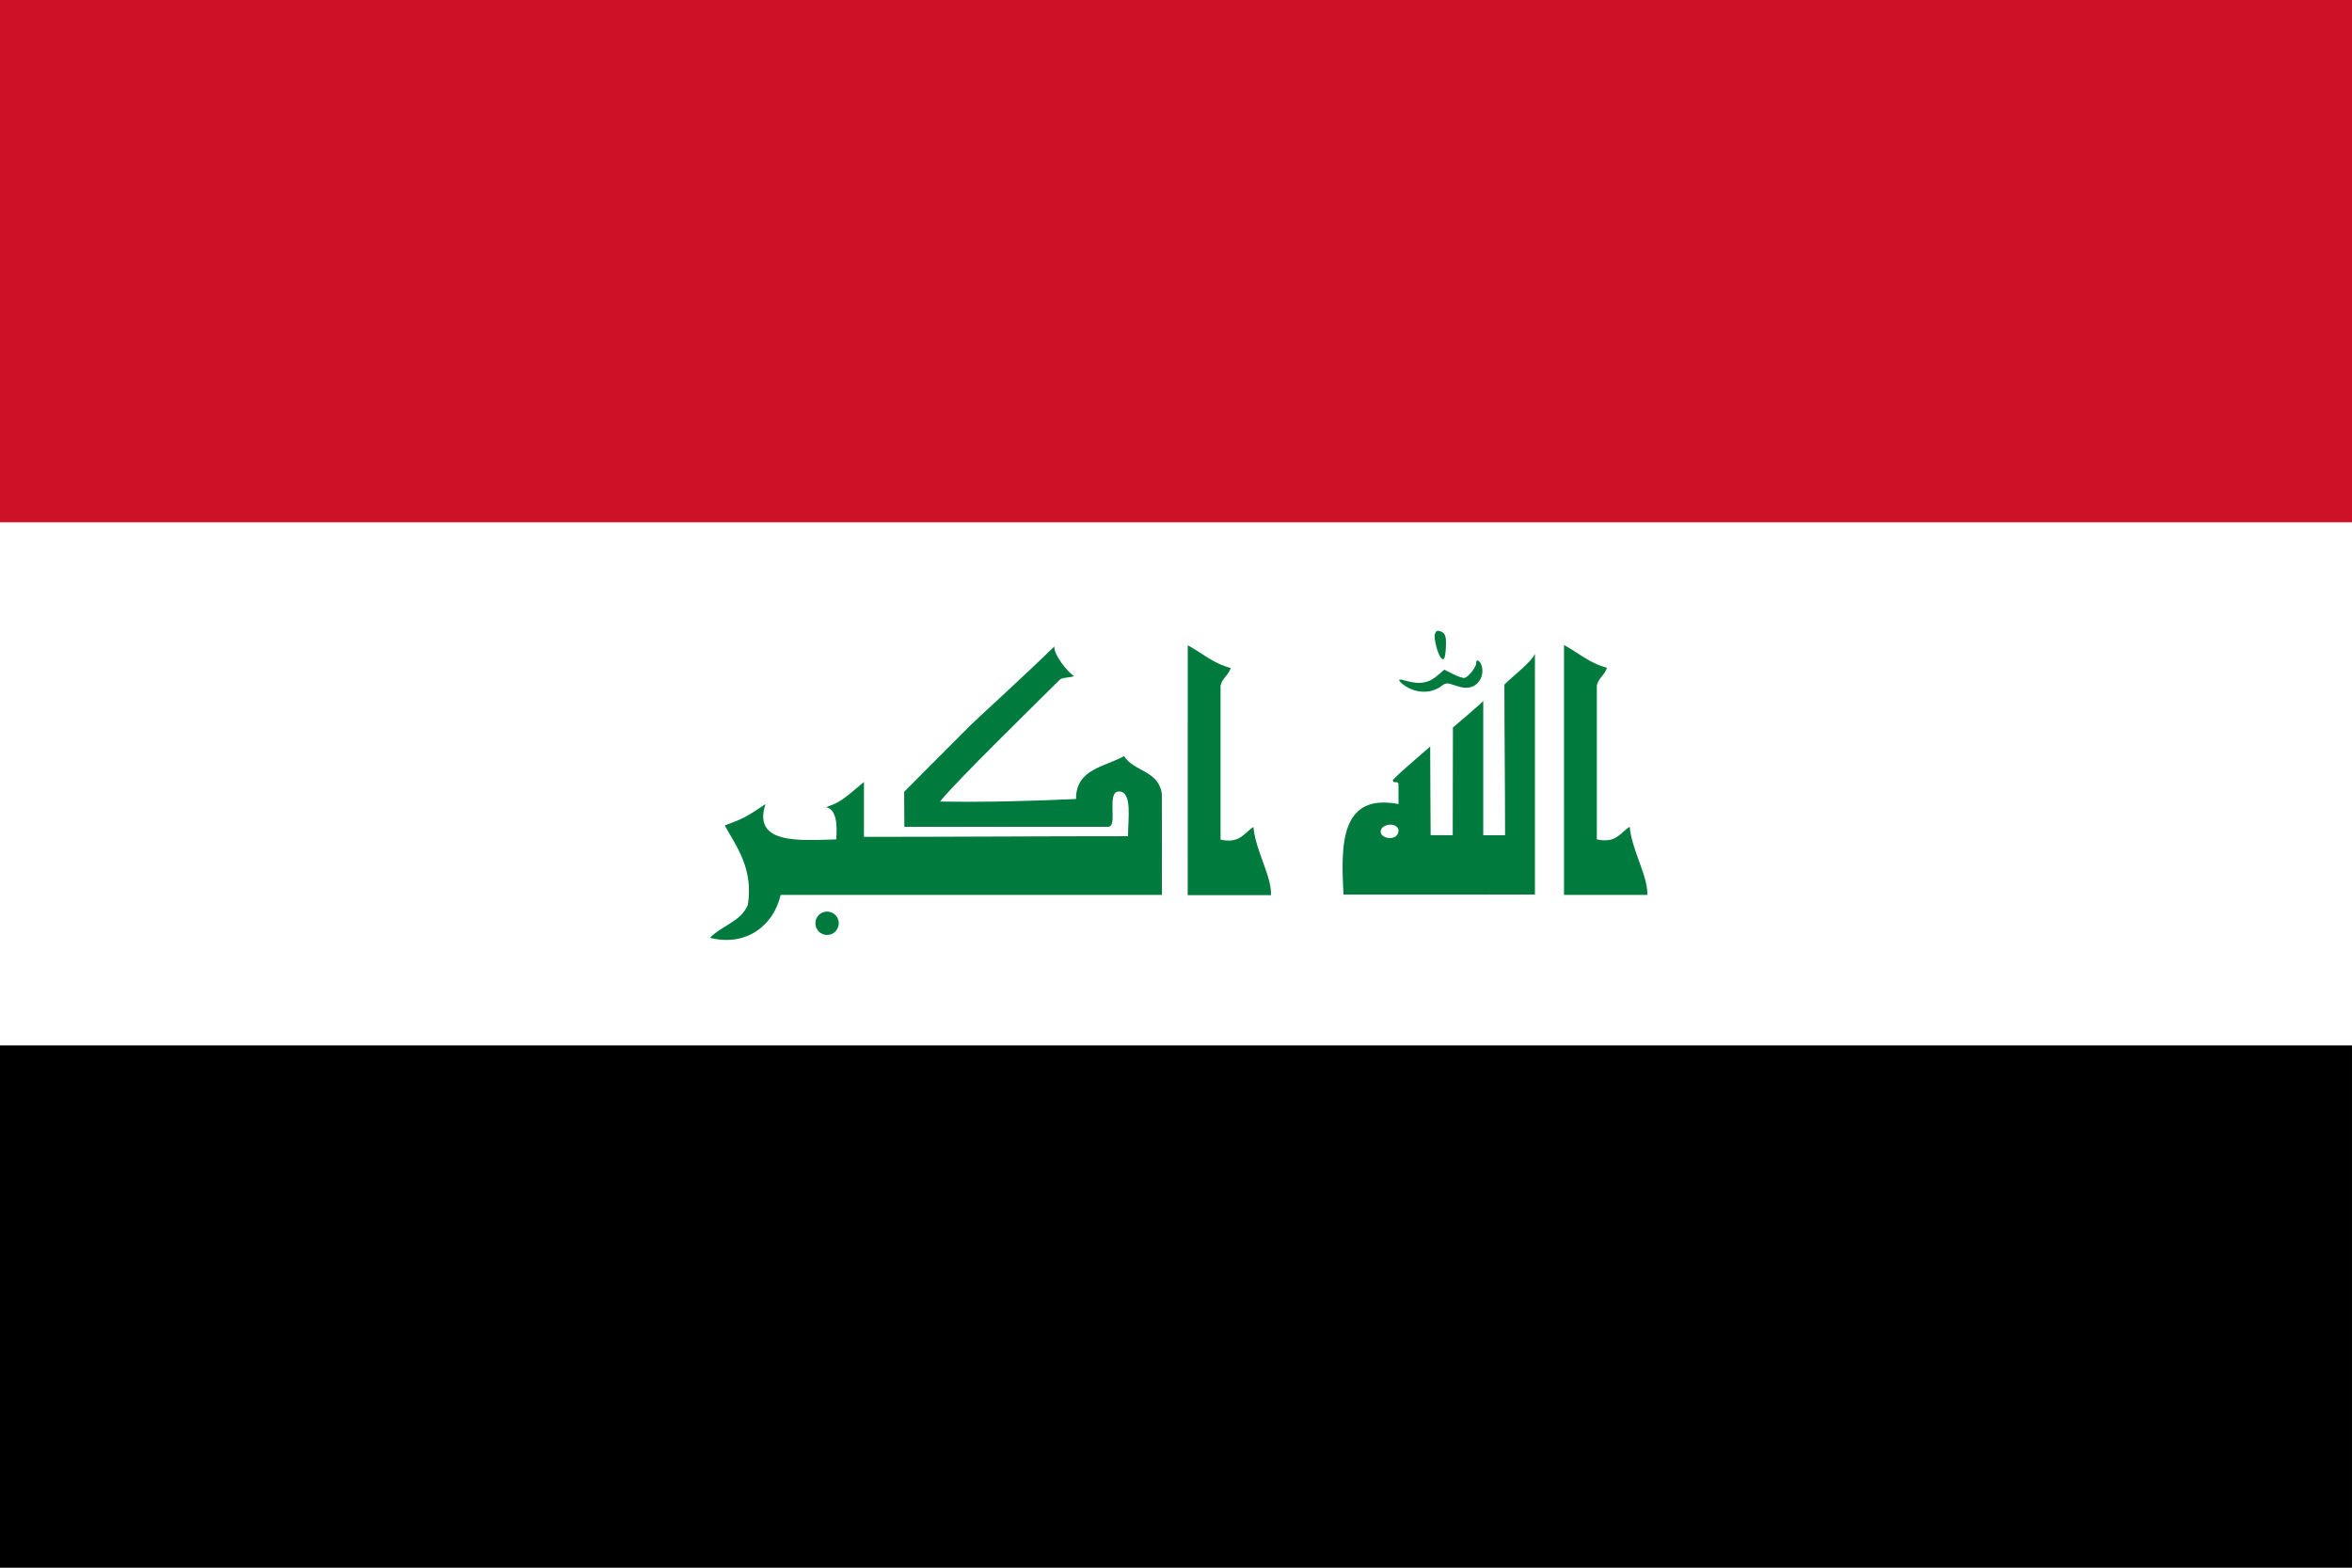
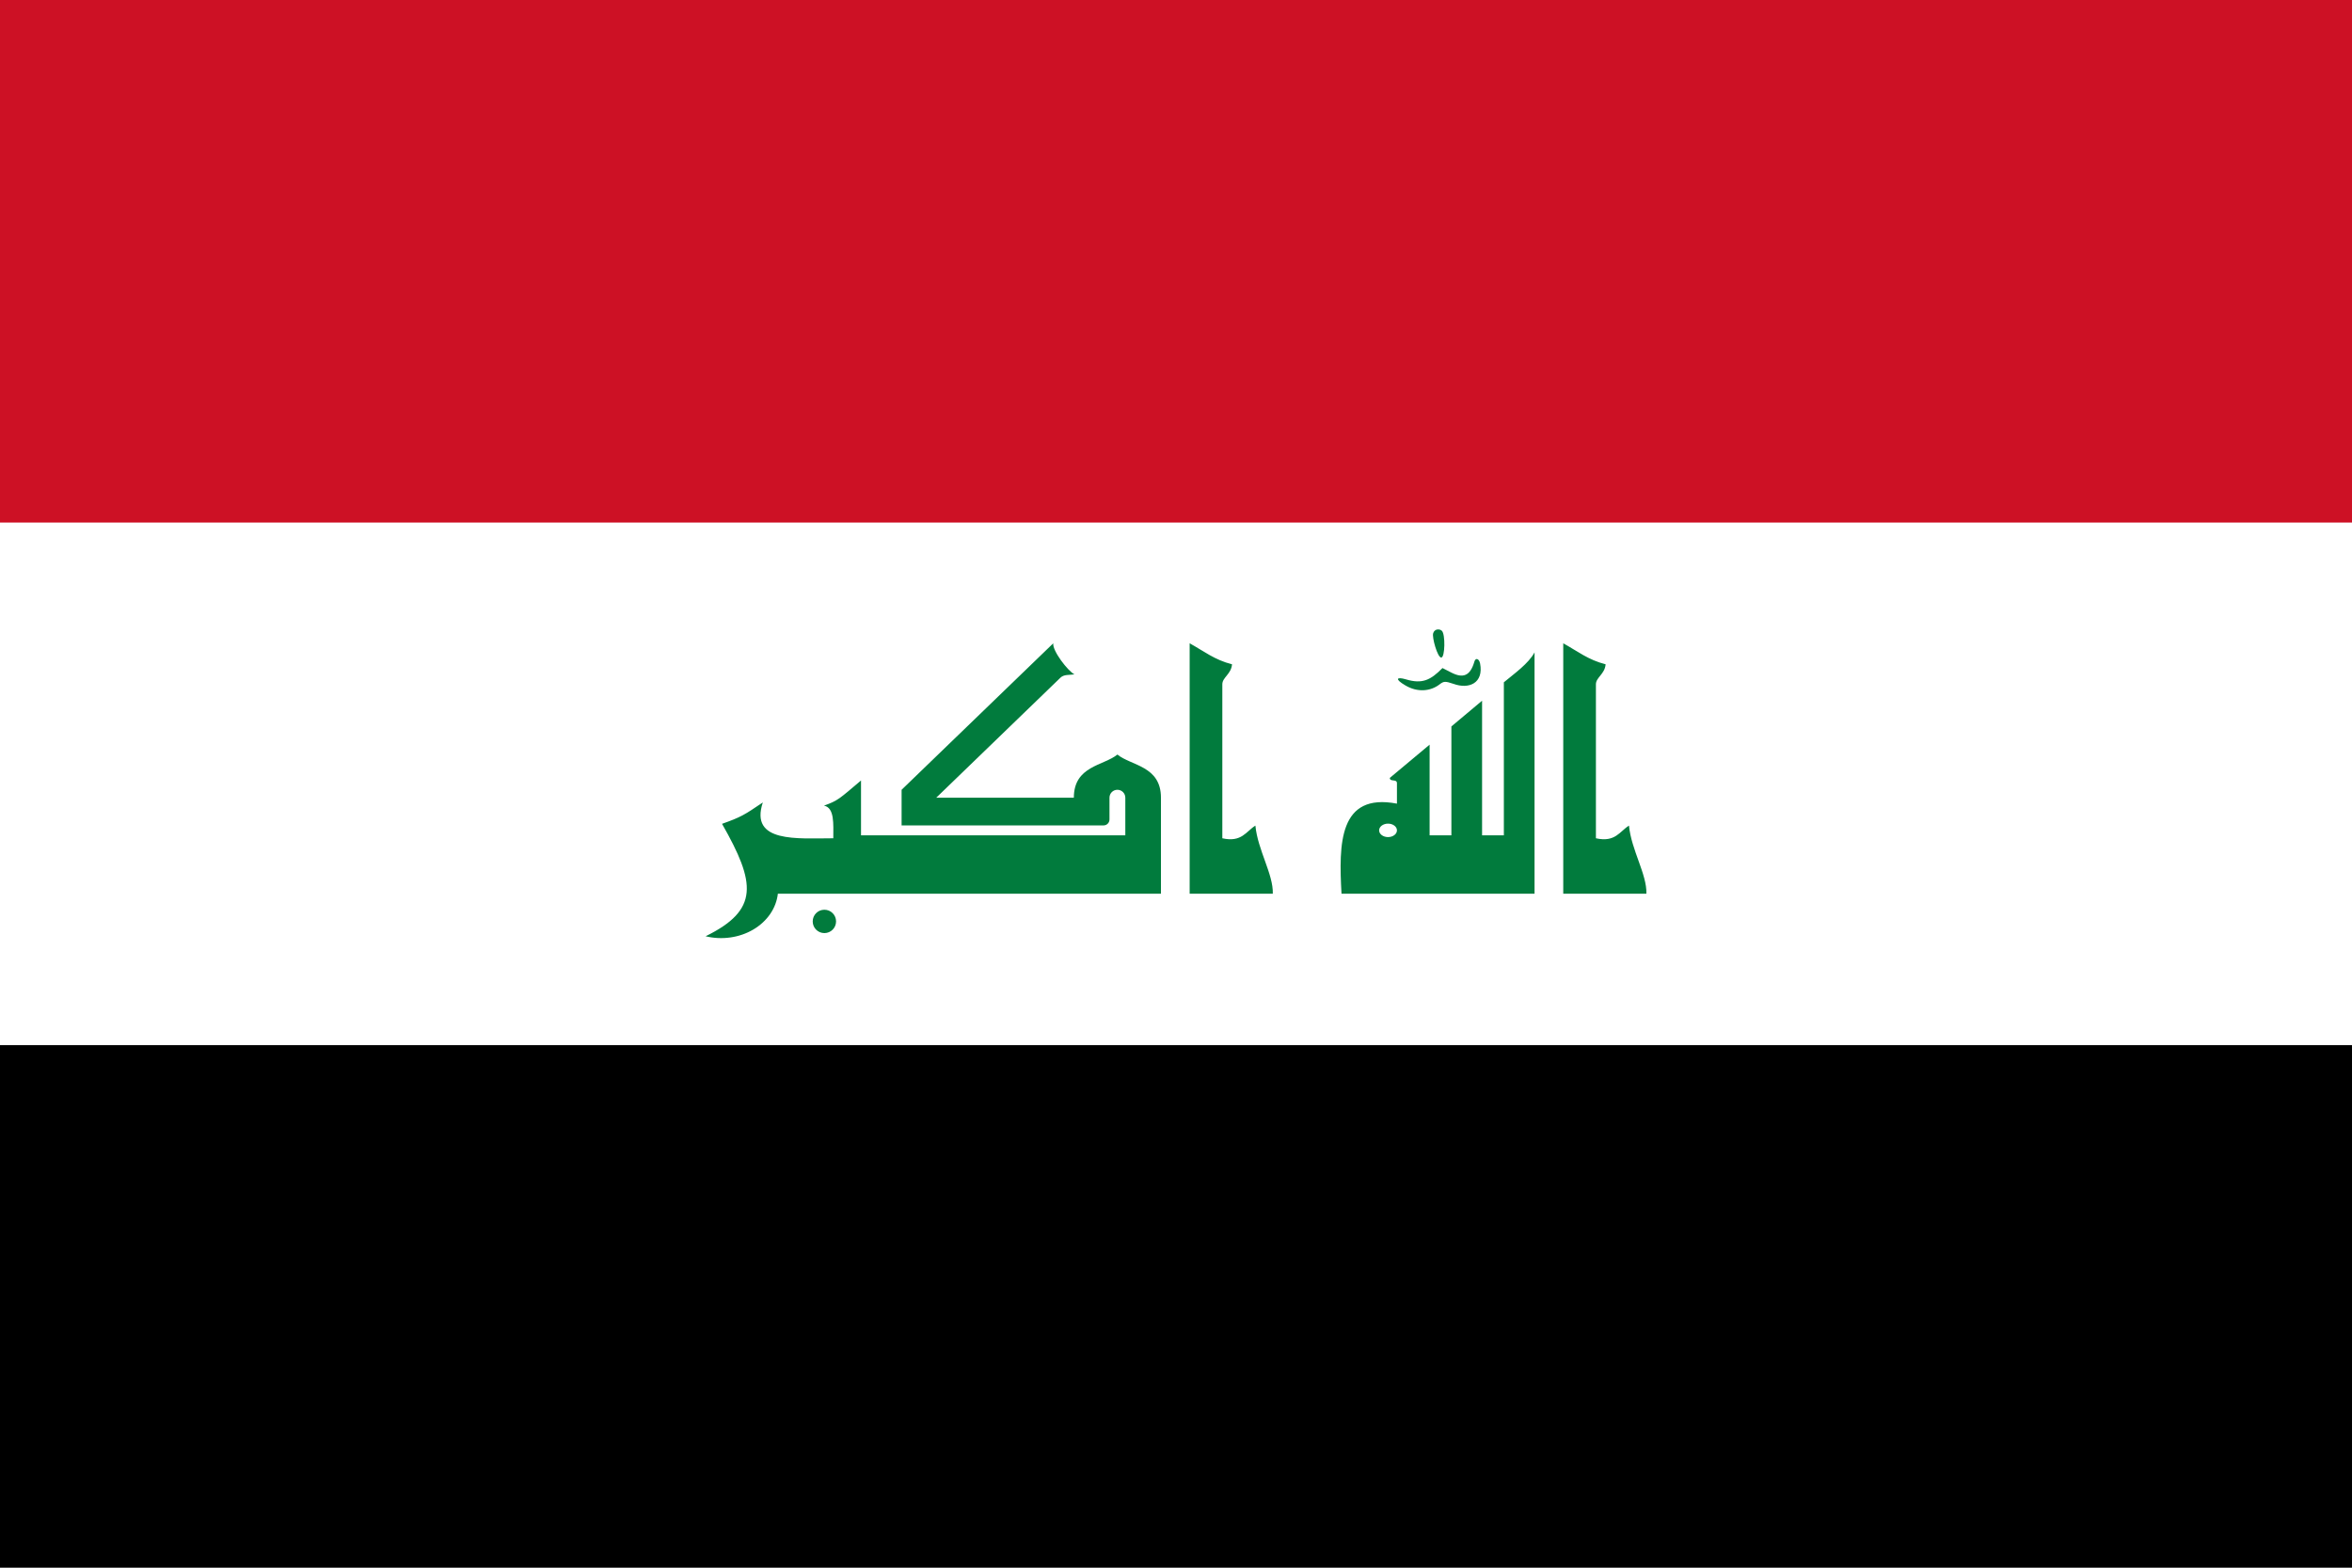
- <svg xmlns="http://www.w3.org/2000/svg" enable-background="new 0 0 411 274" height="274" viewBox="0 0 411 274" width="411">
-   <path d="m .002 86.355h410.998v101.287h-410.998z" fill="#fff" />
-   <path d="m0 0h410.998v91.288h-410.998z" fill="#ce1126" />
-   <path d="m0 182.713h410.996v91.287h-410.996z" />
-   <path d="m246.026 120.178c-.558-.295-1.186-.768-1.395-1.054-.314-.438-.132-.456 1.163-.104 2.318.629 3.814.383 5.298-.873l1.308-1.103 1.54.784c.848.428 1.748.725 2.008.656.667-.176 2.05-1.95 2.005-2.564-.054-.759.587-.568.896.264.615 1.631-.281 3.502-1.865 3.918-.773.201-1.488.127-2.659-.281-1.438-.502-1.684-.494-2.405.058-1.618 1.239-3.869 1.355-5.894.299z" fill="#007a3d" />
-   <path d="m251.76 114.936c-.563-.717-1.239-3.424-1.021-4.088.192-.576.391-.691.914-.527.918.287 1.13.92.993 3.064-.107 1.747-.366 2.206-.886 1.551z" fill="#007a3d" />
-   <path d="m184.244 112.99c-.185 1.311 2.325 4.568 3.458 5.158-.77.345-1.728.188-2.434.576-3.948 3.948-18.367 18.006-21 21.366 7.799.154 16.448-.106 23.761-.44-.007-5.299 5.018-5.572 8.381-7.502 1.73 2.725 6.075 2.516 6.618 6.617 0 4.91.009 12.307.009 17.646-22.059 0-44.565 0-66.625 0-1.172 5.176-5.844 9.125-12.354 7.5 2.014-2.104 5.405-2.827 6.619-5.734 1.024-6.365-2.046-10.296-4.031-13.906 3.284-1.195 3.782-1.494 7.121-3.737-2.344 7.12 6.091 6.338 12.353 6.175.211-2.417.089-5.271-1.766-5.624 2.396-.87 2.794-1.168 6.619-4.412 0 2.942 0 6.651 0 9.593 14.886 0 30.942-.111 46.139-.111 0-3.002.795-7.824-1.581-7.824-2.269 0-.107 6.173-1.87 6.173s-23.719 0-35.63 0c0-1.328-.034-4.104-.034-6.104 1.51-1.51 1.331-1.379 11.648-11.697 1.028-1.031 8.266-7.568 14.599-13.713z" fill="#007a3d" />
-   <path d="m273.304 112.736c2.487 1.339 4.457 3.191 7.502 3.972-.354 1.261-1.476 1.759-1.77 3.087 0 8.971 0 17.941 0 26.91 3.402.75 4.118-1.178 5.737-2.205.442 4.307 3.186 8.529 3.088 11.91-4.851 0-9.706 0-14.559 0 .002-14.555.002-29.114.002-43.674z" fill="#007a3d" />
-   <path d="m253.892 127.148c0 0 5.296-4.471 5.296-4.643 0 7.646 0 15.838 0 23.484l3.814-.006c0-8.947-.118-18.022-.118-26.338 1.548-1.549 4.58-3.791 5.338-5.358 0 15.987 0 29.519 0 42.06-10.746 0-30.793.012-33.443.012-.493-8.729-.577-17.771 9.6-15.826 0-1.488 0-2.369 0-3.563-.311-.609-.868.147-.998-.645 1.615-1.617 2.163-2.029 6.538-5.852 0 4.612.08 15.5.08 15.5 1.07 0 3.153.004 3.857.004.001.002.036-18.227.036-18.829zm-12.553 18.603c.716 1.075 3.154 1.056 3.04-.755-.411-1.493-3.616-.924-3.04.755z" fill="#007a3d" />
-   <circle cx="144.527" cy="161.369" fill="#007a3d" r="2.042" />
-   <path d="m207.549 112.779c2.488 1.339 4.457 3.191 7.502 3.971-.353 1.26-1.476 1.76-1.768 3.087 0 8.97 0 17.94 0 26.911 3.401.749 4.117-1.18 5.736-2.206.441 4.308 3.185 8.528 3.088 11.91-4.852 0-9.706 0-14.56 0 .002-14.556.002-29.114.002-43.673z" fill="#007a3d" />
+ <svg xmlns="http://www.w3.org/2000/svg" width="900" height="600" viewBox="0 0 11880 7920">
+   <path fill="#fff" d="m0 0h11880v7920H0z" />
+   <path fill="#cd1125" d="m0 0h11880v2640H0z" />
+   <path d="m0 5280h11880v2640H0z" />
+   <path fill="#017b3d" d="m5864 4515H3929a288 248 0 0 1-365 215c271-133 254-268 83-568 95-34 110-43 206-108-68 206 176 181 356 181 0-72 7-154-47-165 70-25 76-33 187-127v277h1335v-190a40 40 0 0 0-80 0v110a30 30 0 0 1-30 30H4554v-180l766-740c-5 38 74 140 107 157-25 4-53-1-71 17l-627 606h695c0-161 150-161 220-218 70 57 220 57 220 218zm145 0V3250c71 39 126 84 214 106-4 50-49 66-49 101v778c98 22 120-35 167-64 12 124 91 246 88 344zm1322-845 155-130v680h110v-773c54-45 124-94 155-151v1219h-975c-14-252-14-511 280-455v-103c0-24-36-5-36-27l201-168v458h110zm-51-348c-19 1-48-103-41-123 7-23 33-23 44-12 18 17 16 134-3 135zm-181 141c-55-32-46-45 2-31 83 25 125 4 185-57l45 23c59 30 95 17 116-55 6-22 24-16 29 9 19 100-57 131-134 103-42-14-49-14-70 2-46 36-112 42-173 6zm797 1052V3250c71 39 126 84 214 106-4 50-49 66-49 101v778c98 22 120-35 167-64 12 124 91 246 88 344zm-3791 140a1 1 0 0 1 118 0 1 1 0 0 1-118 0zm2861-460a45 34 0 0 0 90 0 45 34 0 0 0-90 0z" />
</svg>
